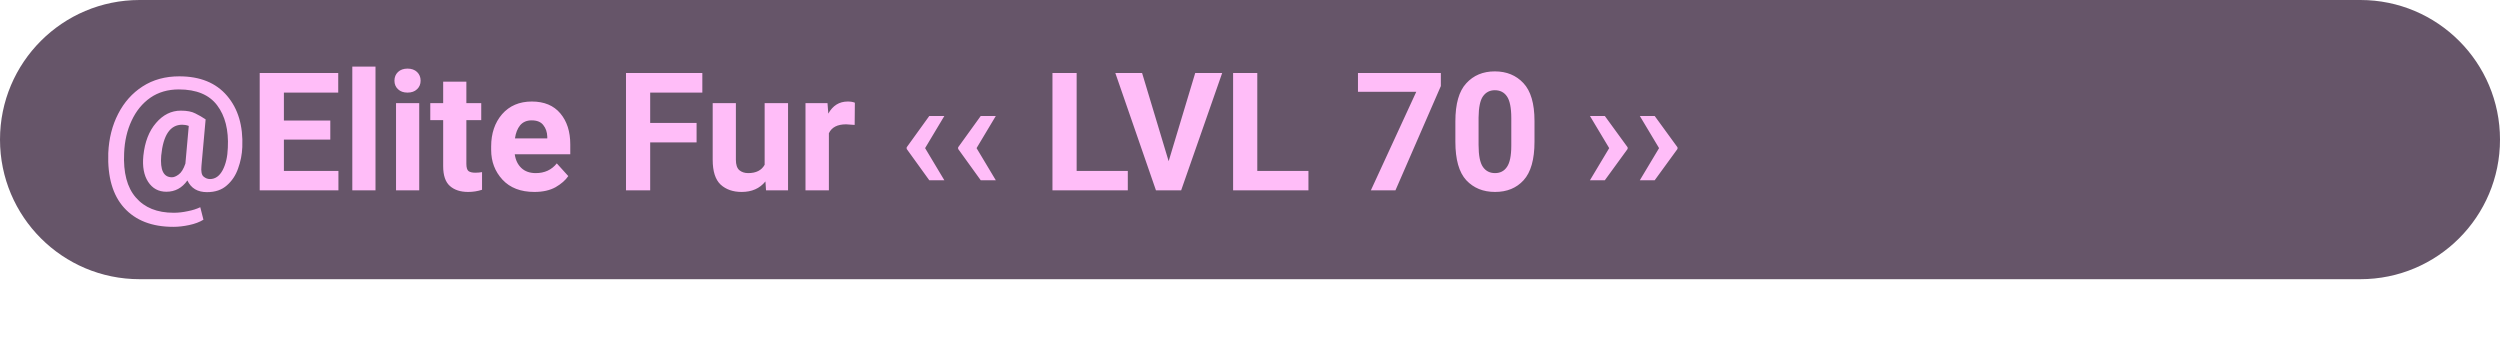
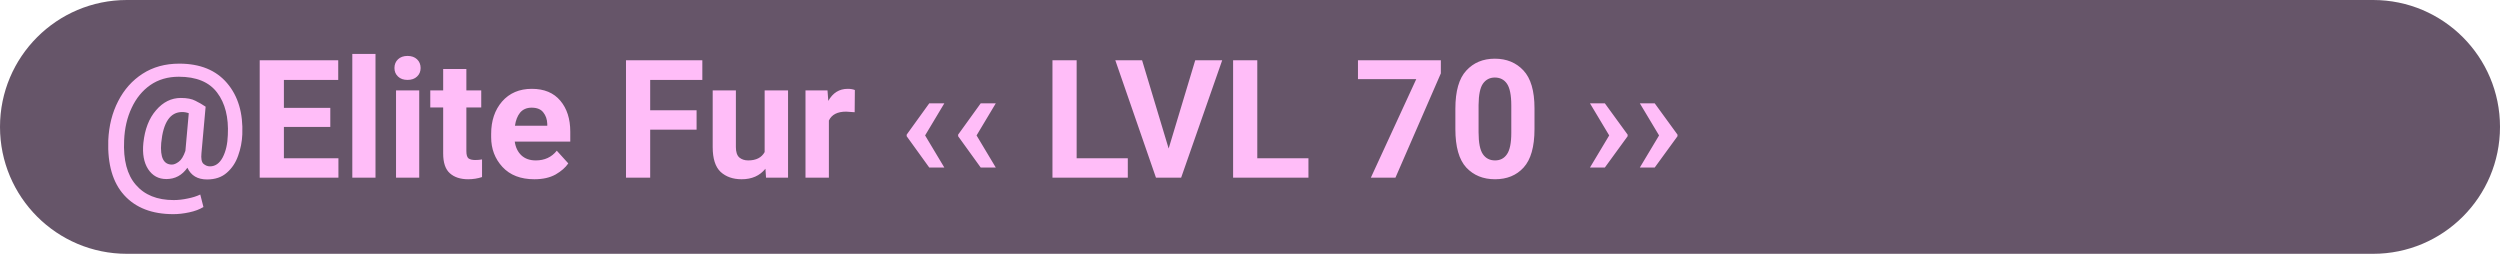
- <svg xmlns="http://www.w3.org/2000/svg" width="197" height="27" viewBox="0 0 197 27" role="img" aria-label="@Elite Fur ‹‹ LVL 70 ››">
-   <rect x="0" y="0" width="197" height="22" rx="11" ry="11" fill="#665569" />
-   <text x="8" y="15" font-family="system-ui, -apple-system, 'Segoe UI', Roboto, 'Helvetica Neue', Arial, sans-serif" font-size="13" font-weight="600" fill="#FFBDF8" text-rendering="geometricPrecision">@Elite Fur ‹‹ LVL 70 ››</text>
+ <svg xmlns="http://www.w3.org/2000/svg" width="197" height="20" viewBox="0 0 197 20" role="img" aria-label="@Elite Fur ‹‹ LVL 70 ››">
+   <rect x="0" y="0" width="197" height="20" rx="10" ry="10" fill="#665569" />
+   <text x="8" y="14" font-family="system-ui, -apple-system, 'Segoe UI', Roboto, 'Helvetica Neue', Arial, sans-serif" font-size="13" font-weight="600" fill="#FFBDF8" text-rendering="geometricPrecision">@Elite Fur ‹‹ LVL 70 ››</text>
</svg>
